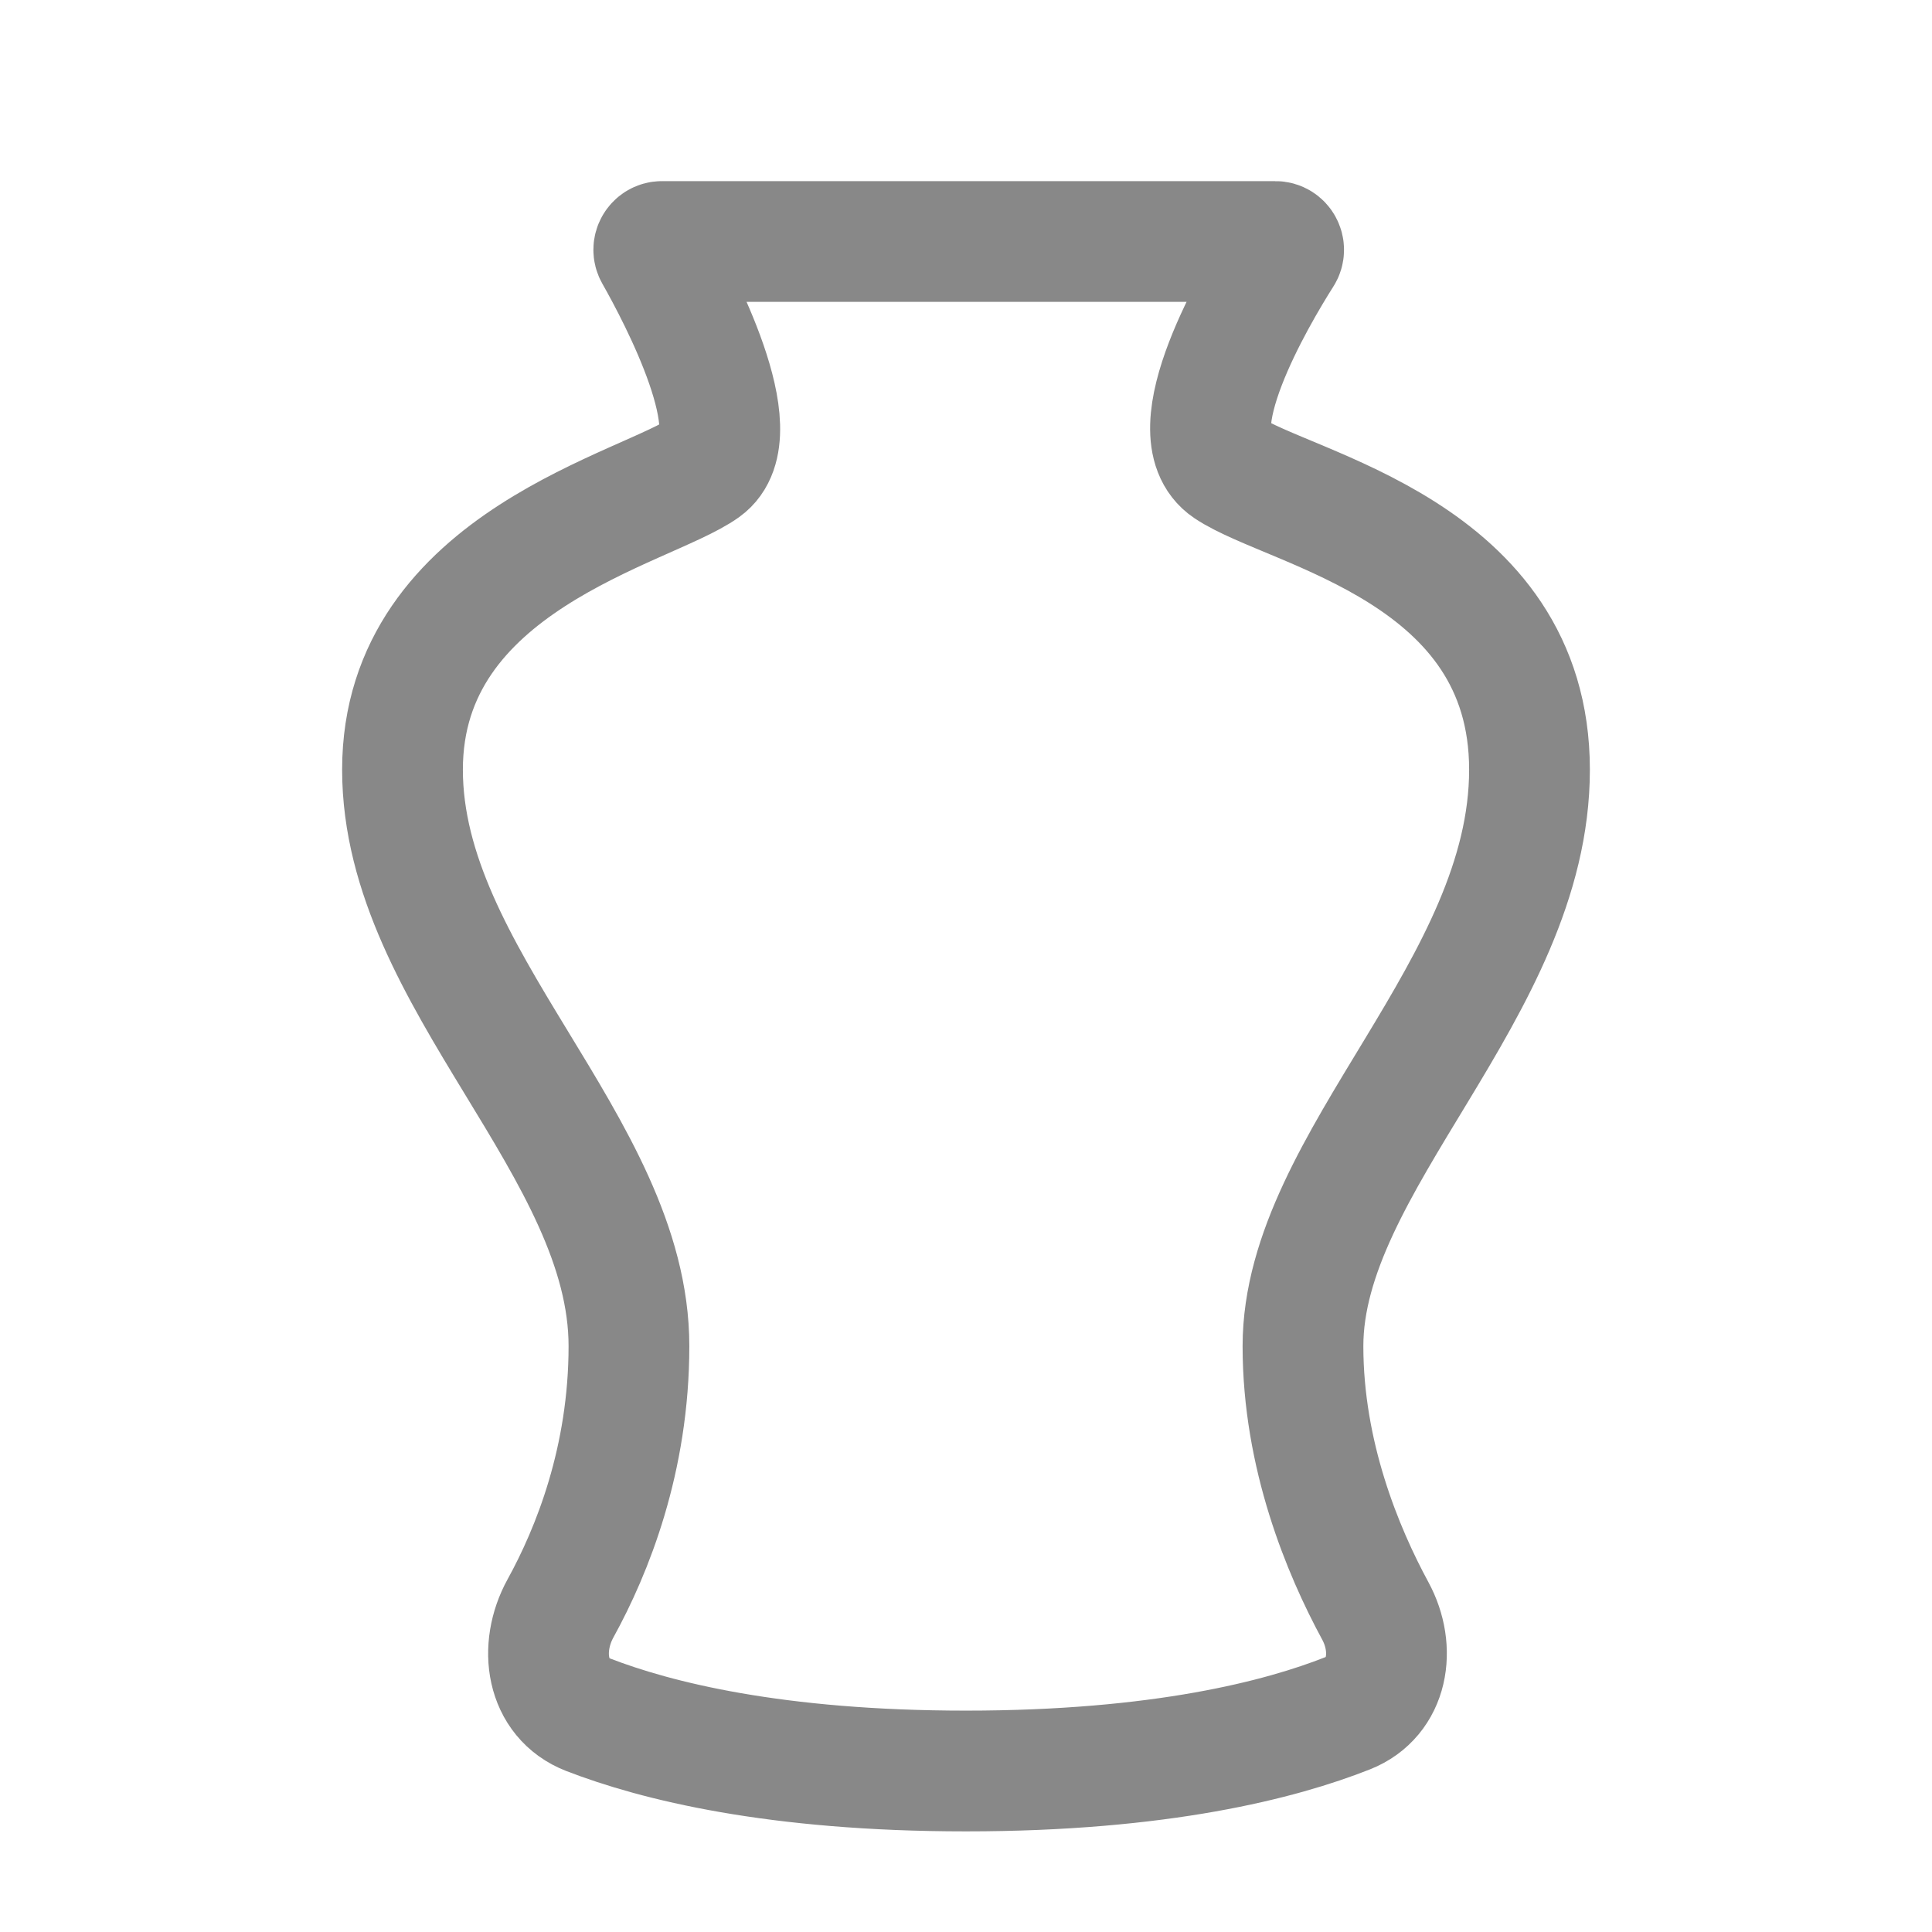
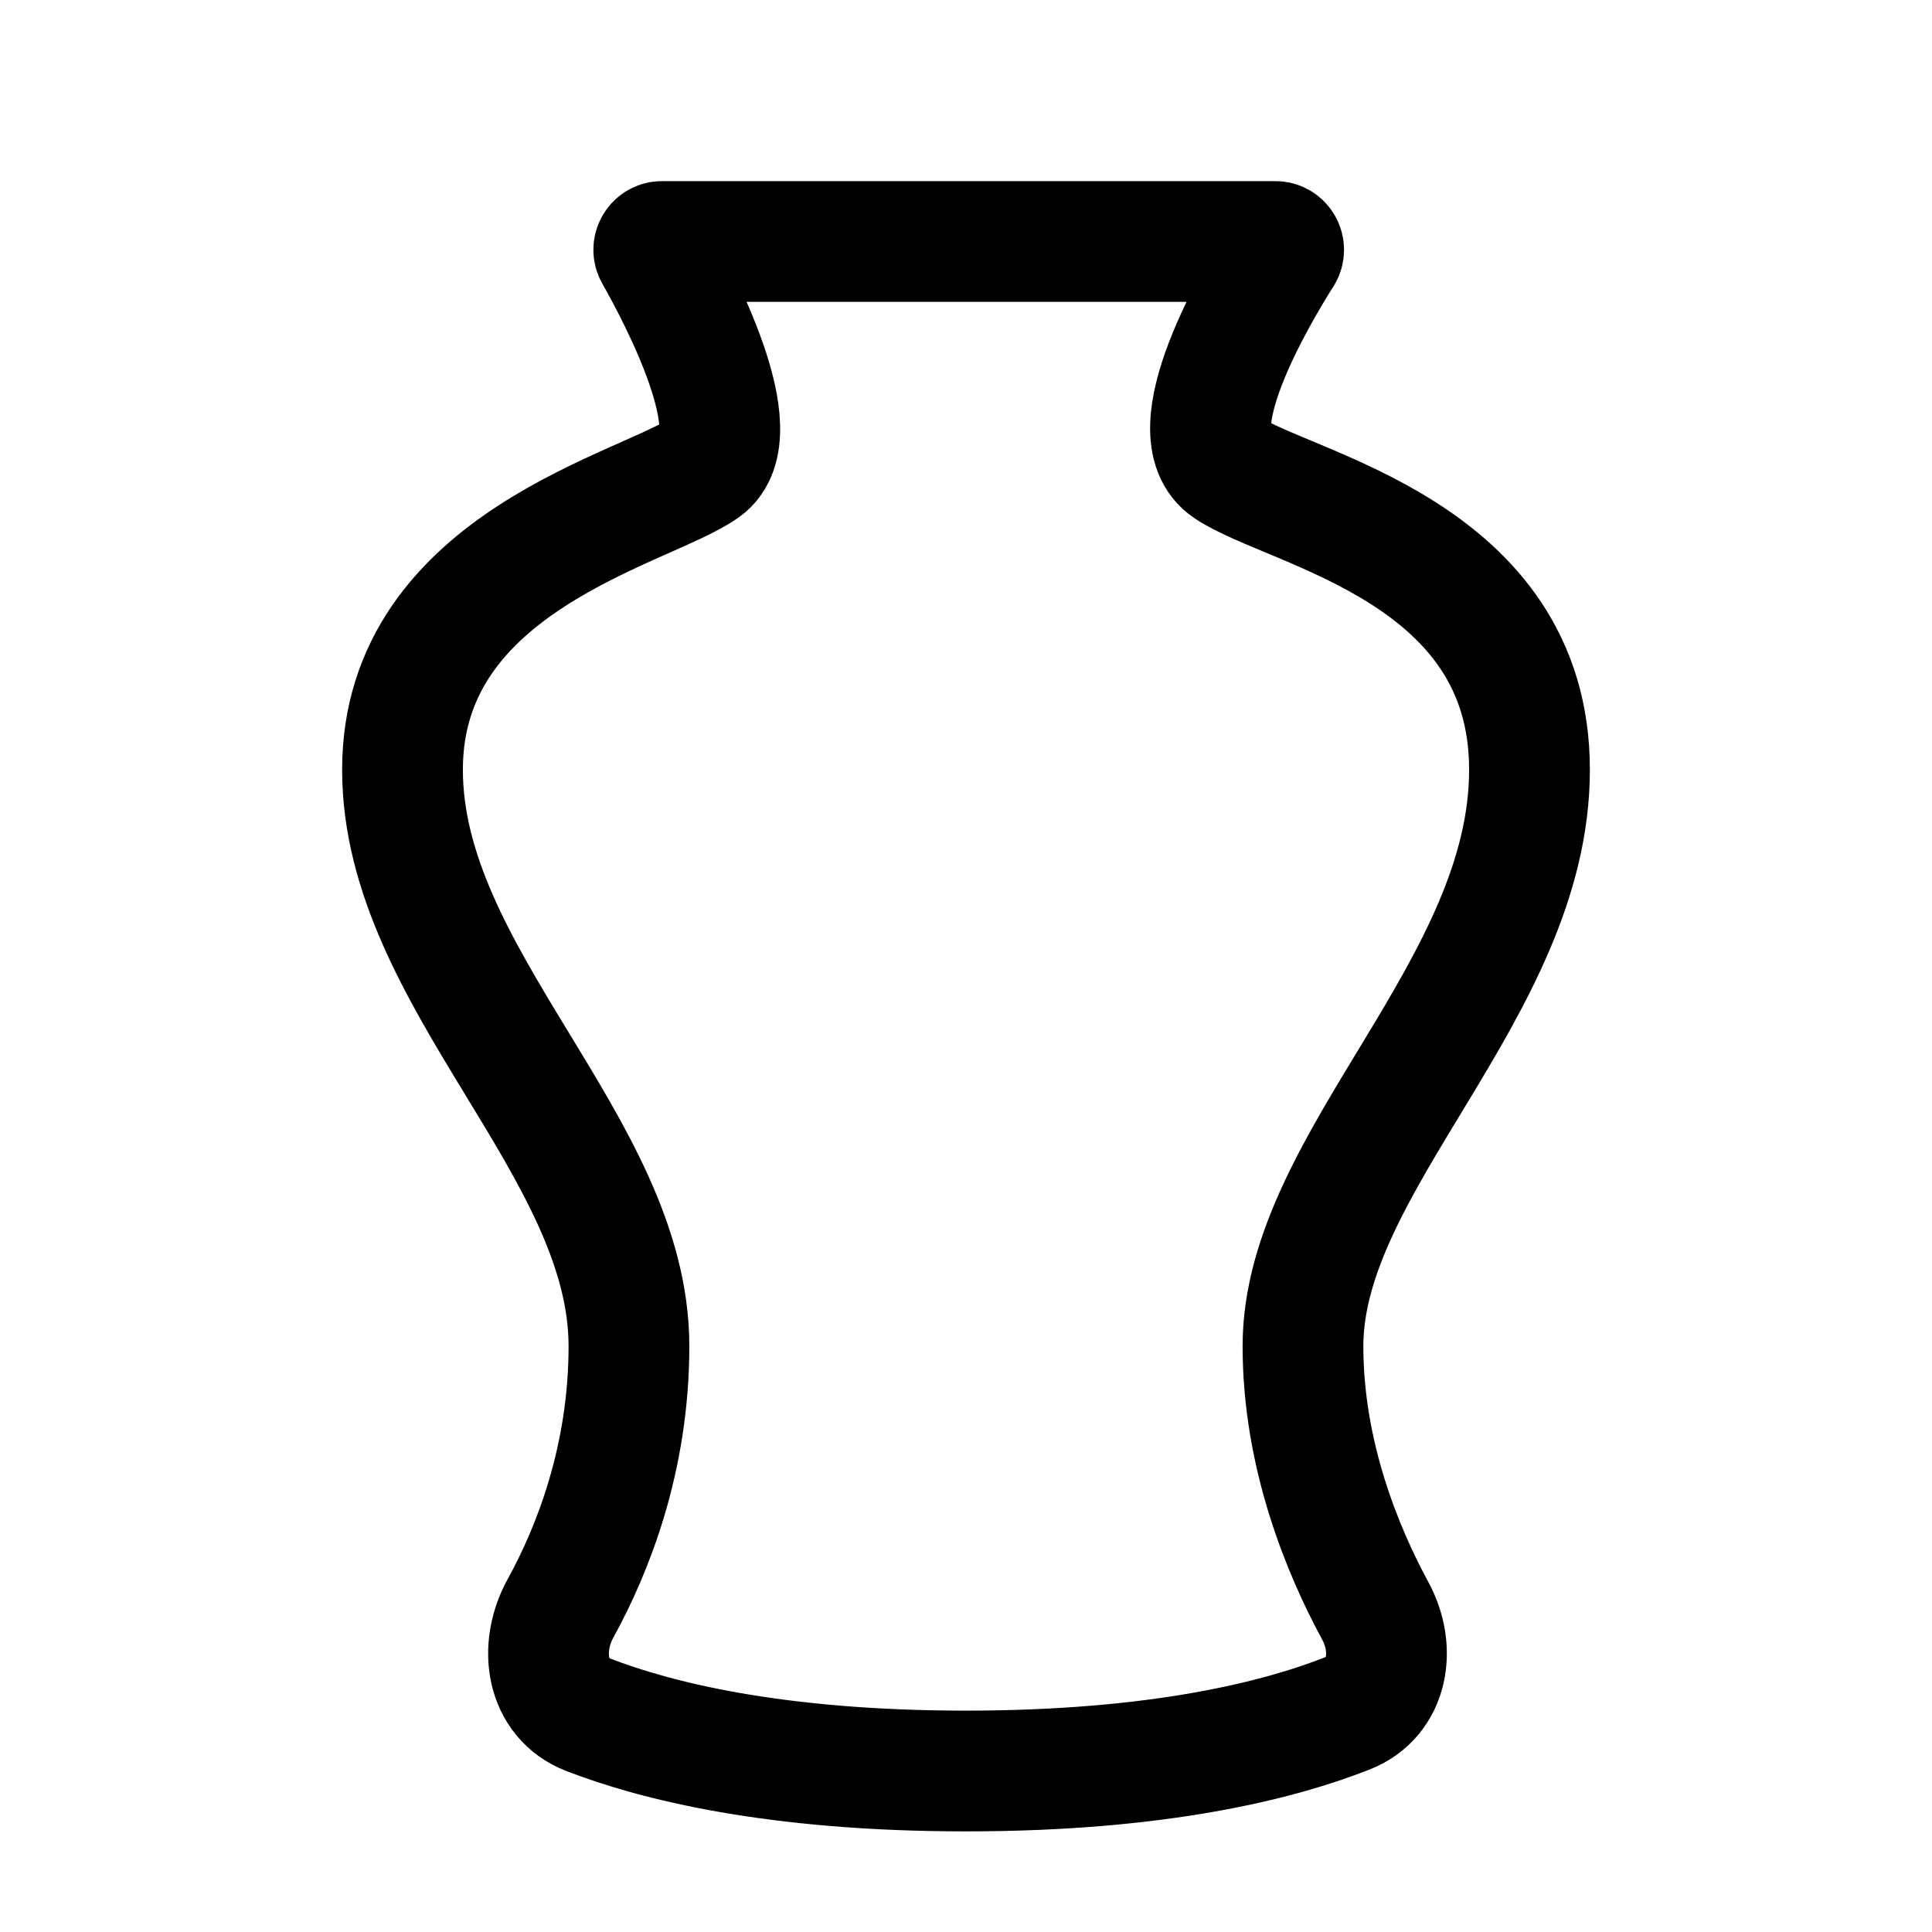
<svg xmlns="http://www.w3.org/2000/svg" width="24" height="24" viewBox="0 0 24 24" fill="none">
-   <path d="M15.844 3H8.223C8.145 3 8.096 3.086 8.135 3.154C8.432 3.678 9.336 5.388 8.745 5.814C8.045 6.318 5 6.962 5 9.561C5 12.161 7.813 14.244 7.813 16.722C7.813 18.128 7.358 19.262 6.963 19.979C6.692 20.472 6.781 21.098 7.306 21.301C8.146 21.626 9.629 22 12 22C14.418 22 15.912 21.611 16.743 21.282C17.247 21.082 17.343 20.486 17.084 20.01C16.68 19.264 16.186 18.077 16.186 16.722C16.186 14.425 19 12.282 19 9.561C19 6.841 16.032 6.336 15.255 5.814C14.601 5.374 15.596 3.685 15.93 3.158C15.973 3.09 15.924 3 15.844 3Z" stroke="#888888" stroke-width="1.5" />
+   <path d="M15.844 3H8.223C8.145 3 8.096 3.086 8.135 3.154C8.432 3.678 9.336 5.388 8.745 5.814C8.045 6.318 5 6.962 5 9.561C5 12.161 7.813 14.244 7.813 16.722C7.813 18.128 7.358 19.262 6.963 19.979C6.692 20.472 6.781 21.098 7.306 21.301C8.146 21.626 9.629 22 12 22C14.418 22 15.912 21.611 16.743 21.282C17.247 21.082 17.343 20.486 17.084 20.01C16.68 19.264 16.186 18.077 16.186 16.722C16.186 14.425 19 12.282 19 9.561C19 6.841 16.032 6.336 15.255 5.814C14.601 5.374 15.596 3.685 15.93 3.158C15.973 3.09 15.924 3 15.844 3Z" stroke="currentColor" stroke-width="1.5" />
</svg>
